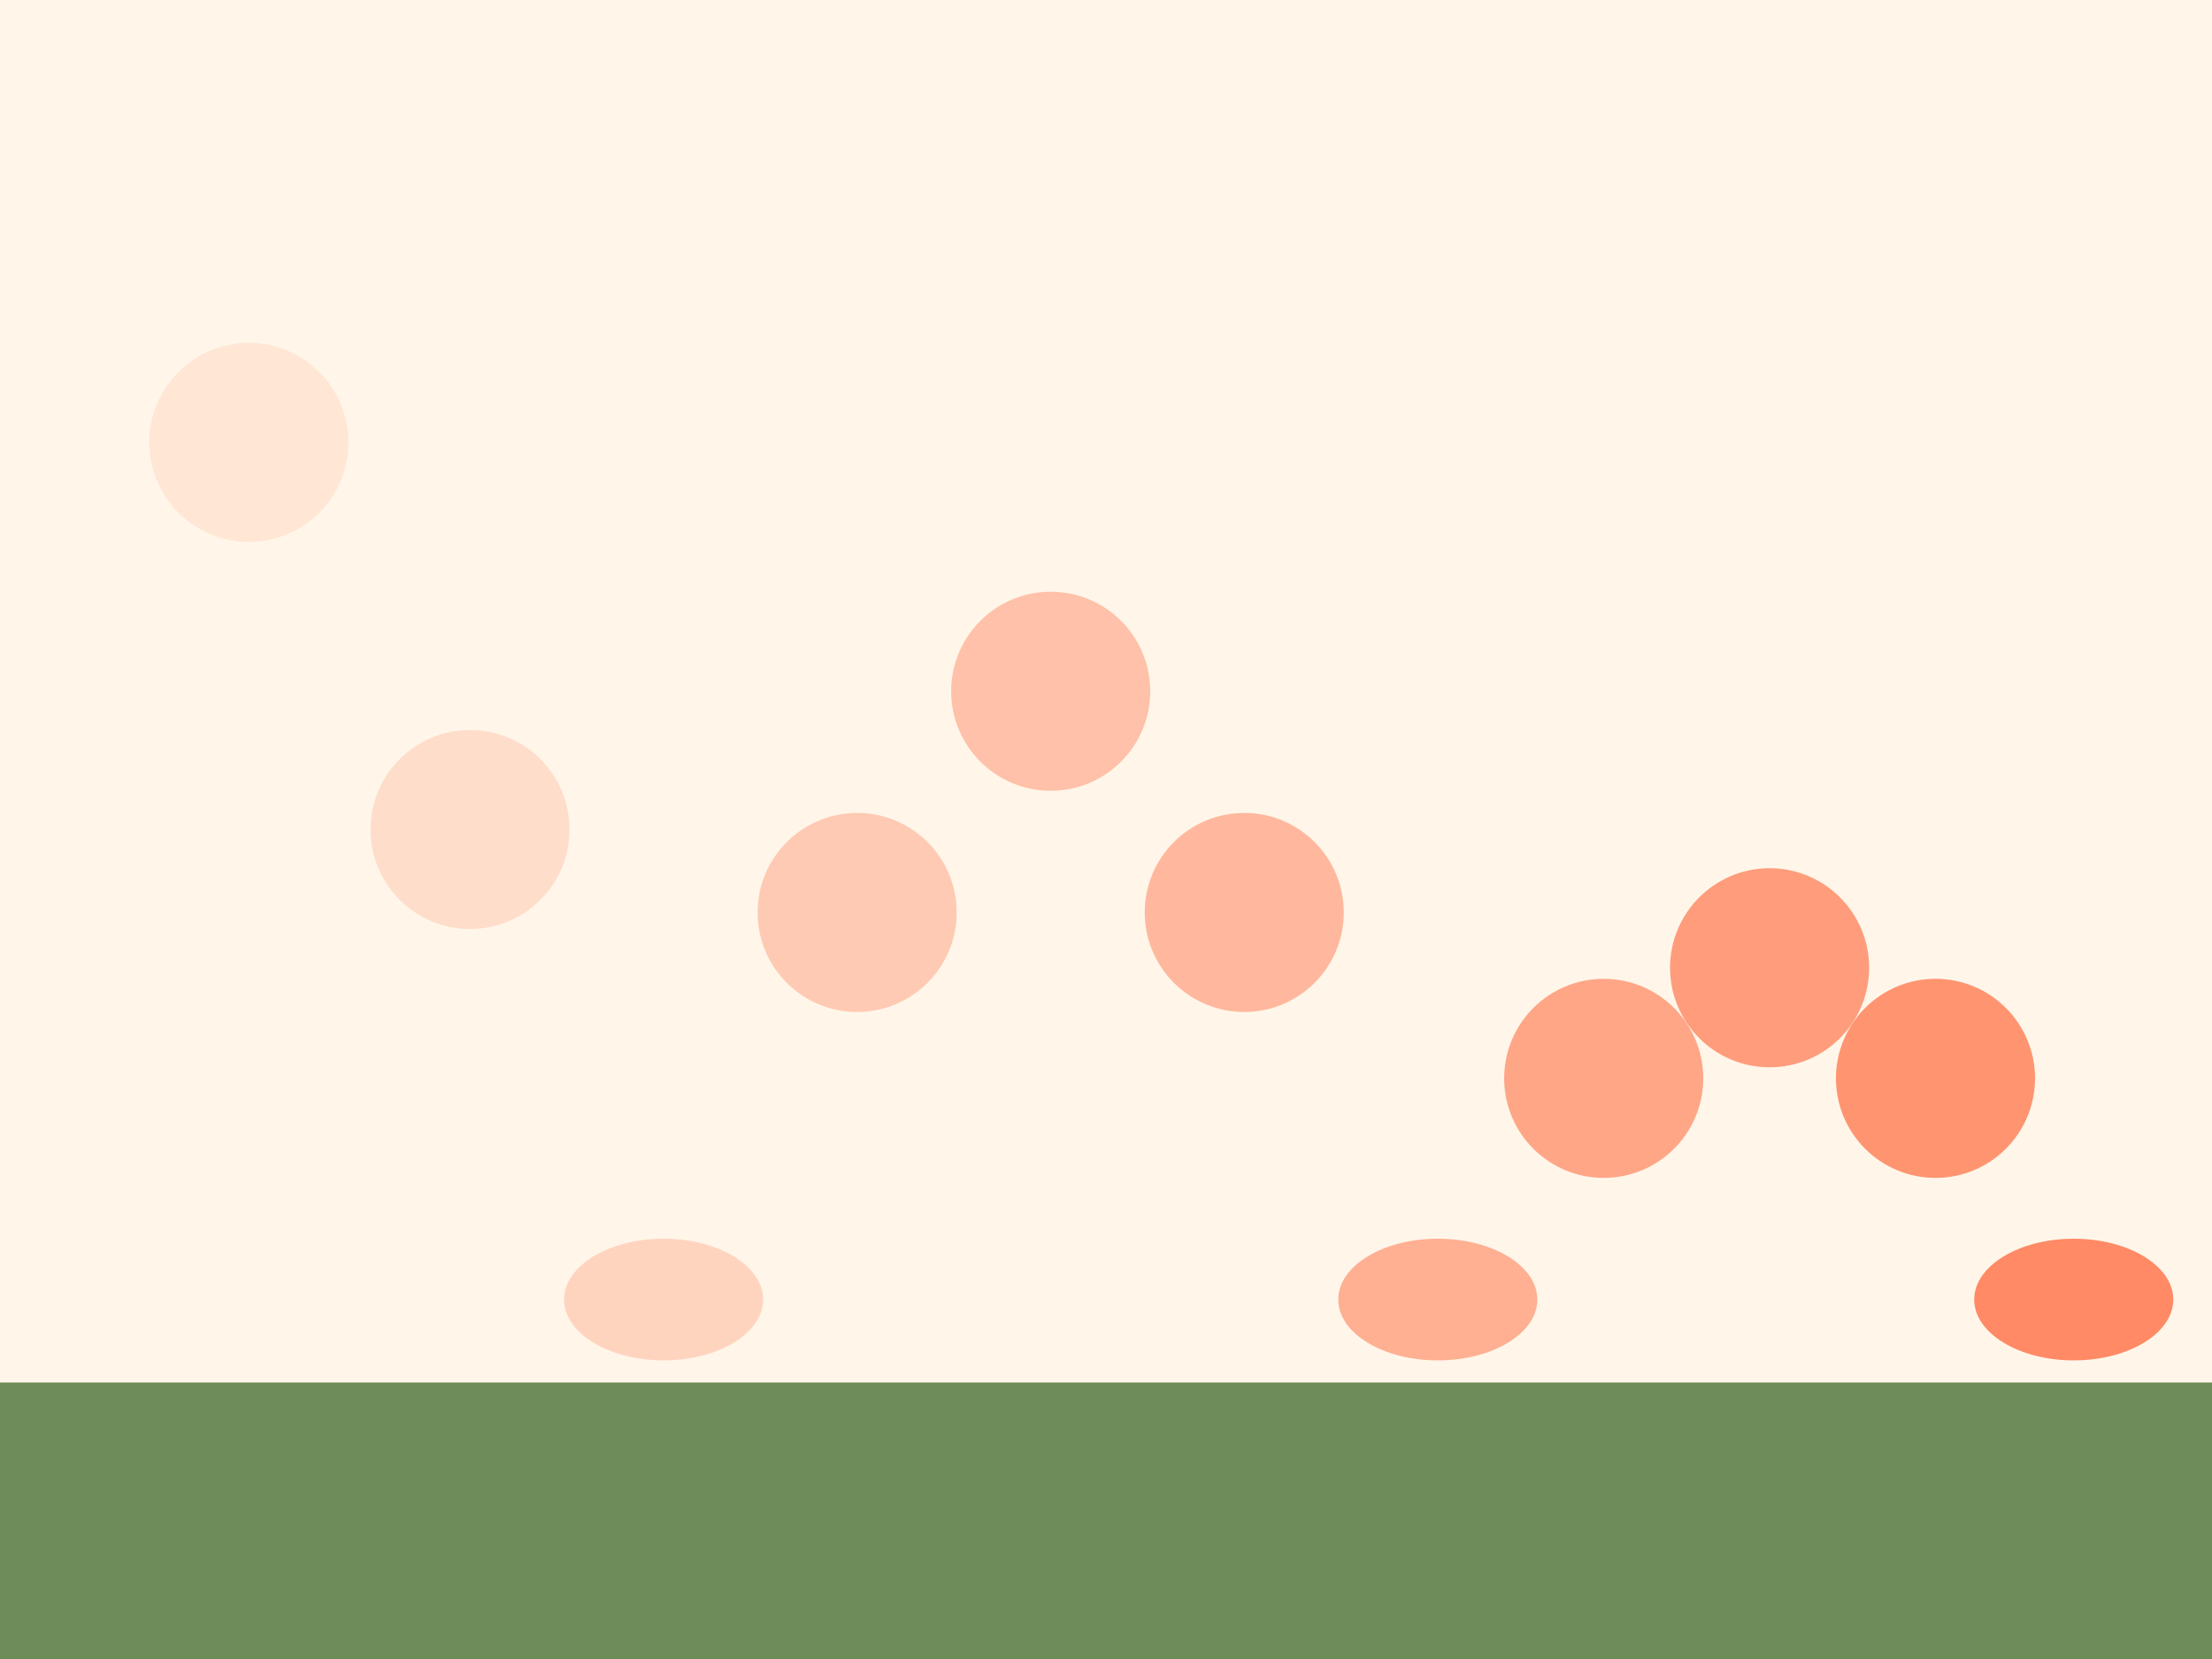
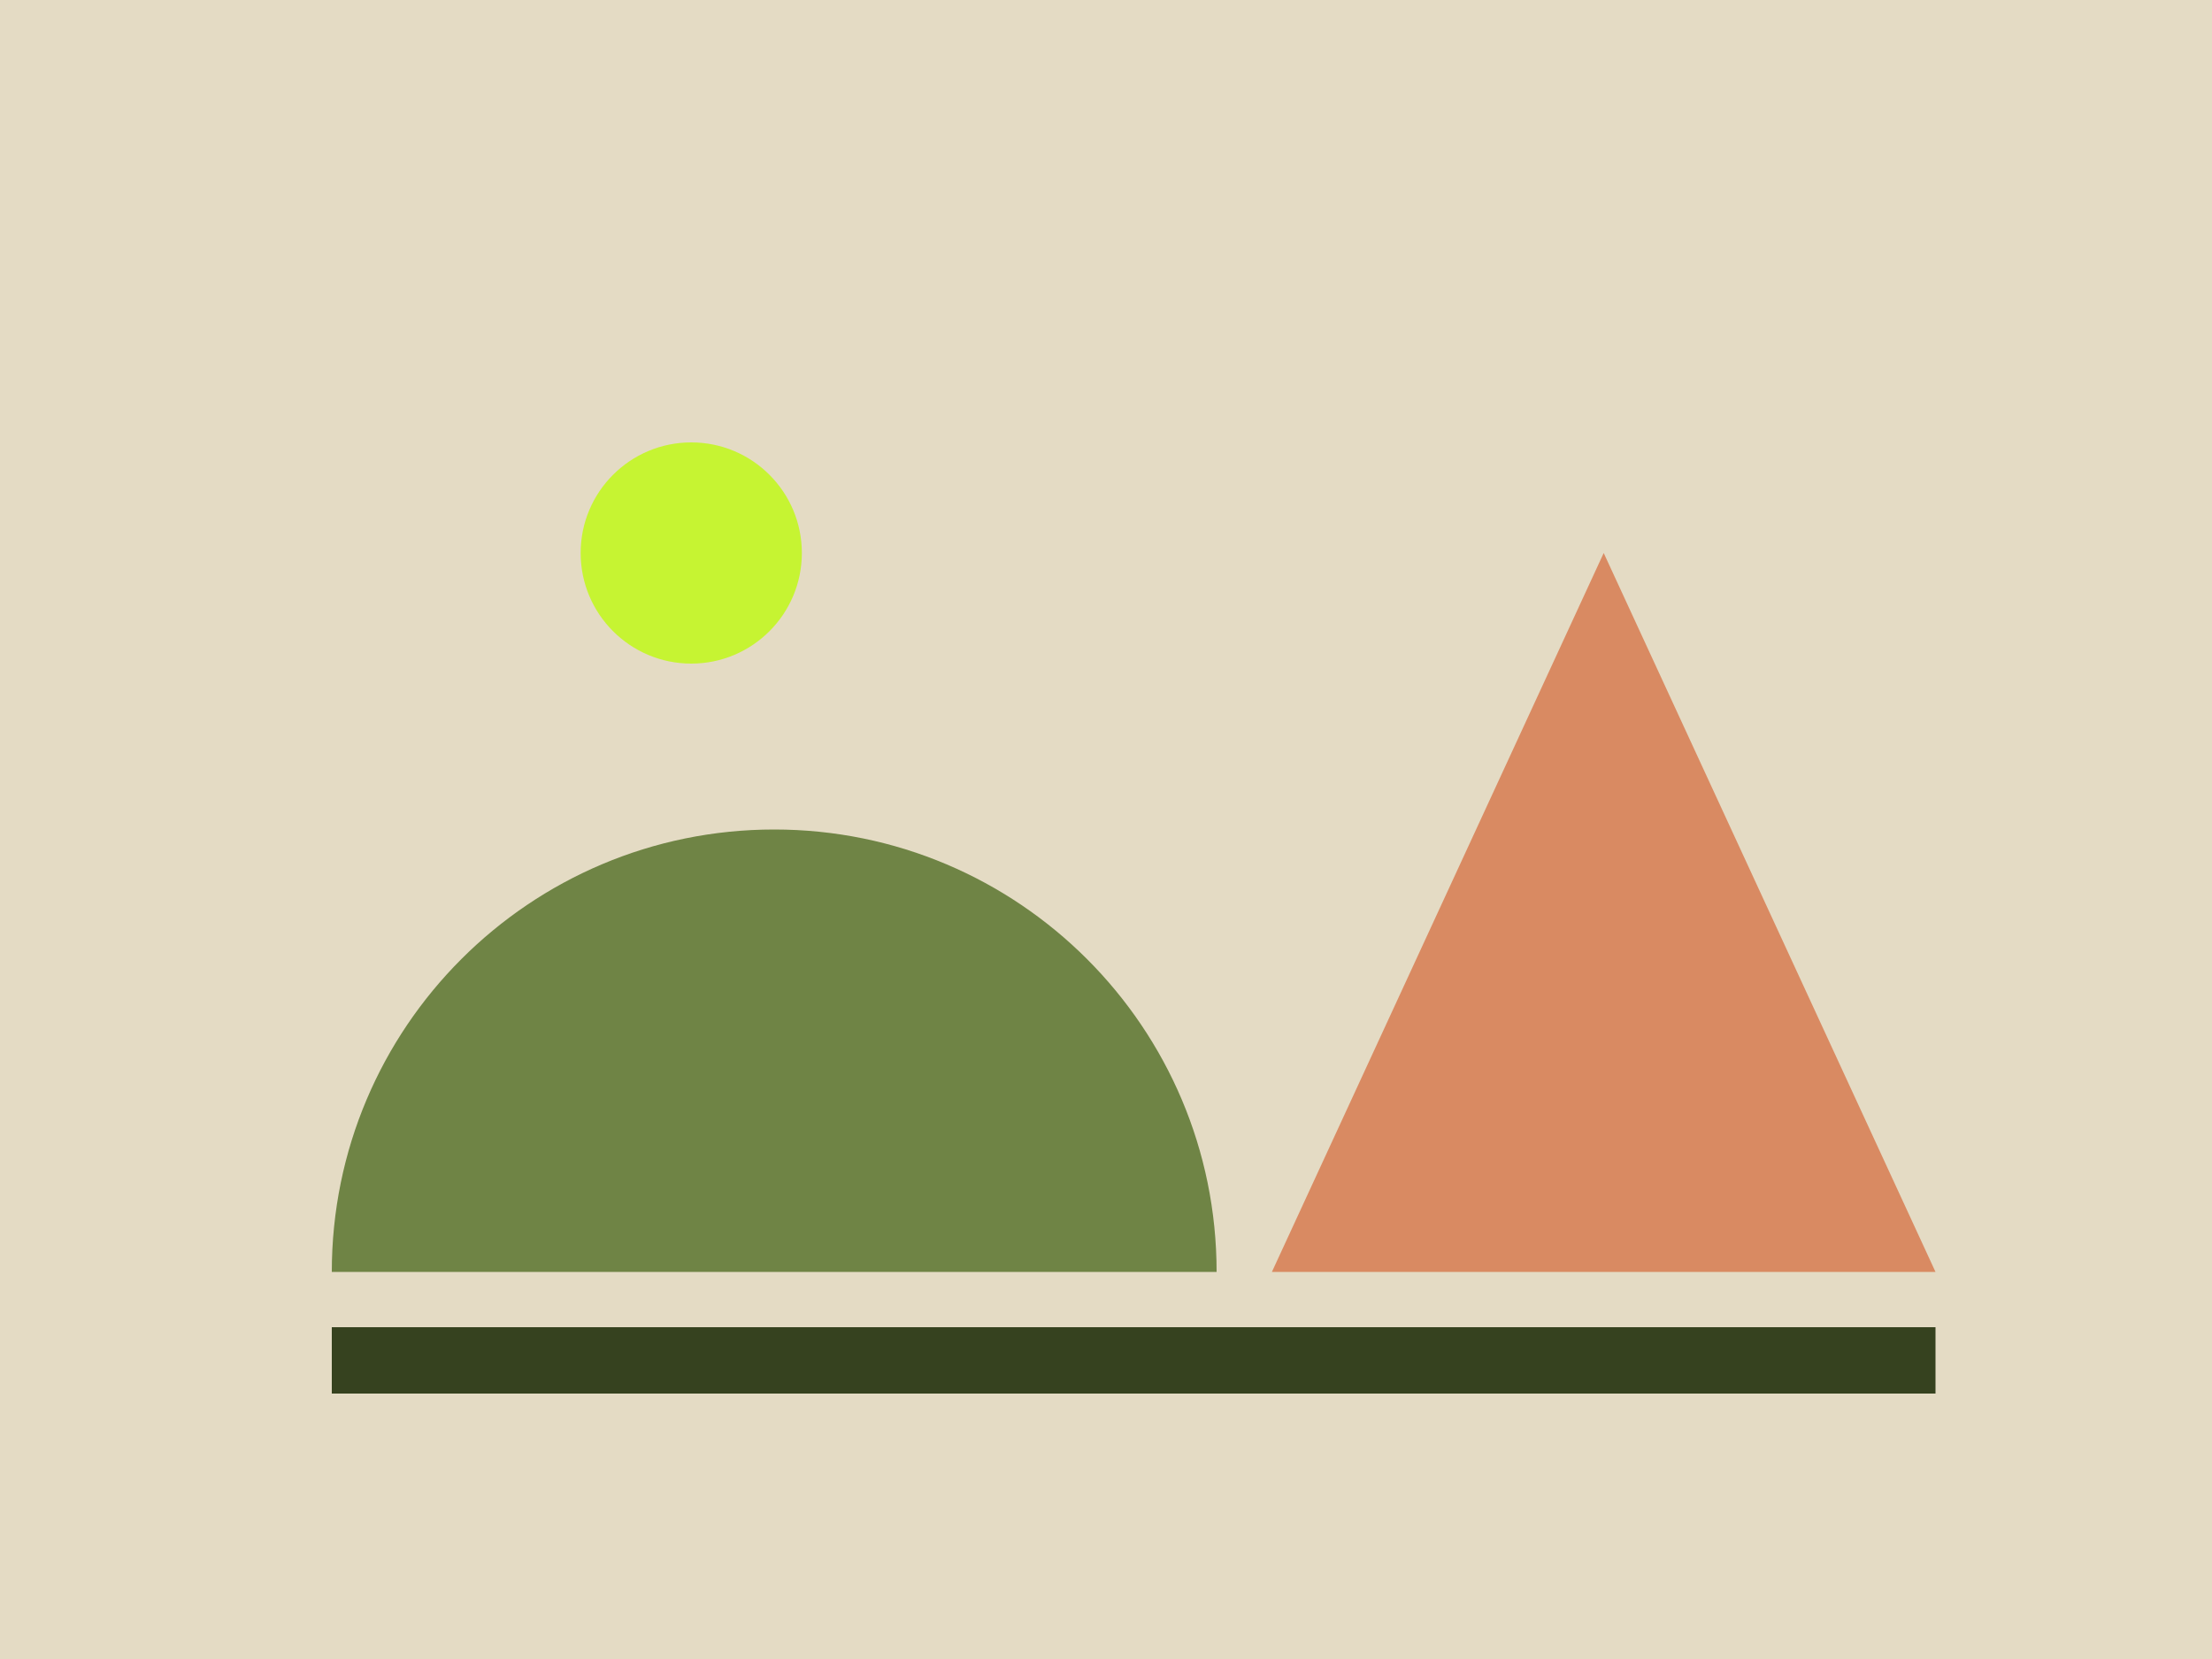
<svg xmlns="http://www.w3.org/2000/svg" viewBox="0 0 800 600" preserveAspectRatio="xMidYMid slice">
-   <rect width="800" height="600" fill="#FFF6E9" />
-   <rect y="500" width="800" height="100" fill="#6E8B5A" />
-   <ellipse cx="90" cy="160" rx="36" ry="36" fill="#FF8A65" opacity="0.15" />
-   <ellipse cx="170" cy="300" rx="36" ry="36" fill="#FF8A65" opacity="0.23" />
-   <ellipse cx="240" cy="470" rx="36" ry="22" fill="#FF8A65" opacity="0.32" />
-   <ellipse cx="310" cy="330" rx="36" ry="36" fill="#FF8A65" opacity="0.41" />
-   <ellipse cx="380" cy="250" rx="36" ry="36" fill="#FF8A65" opacity="0.49" />
-   <ellipse cx="450" cy="330" rx="36" ry="36" fill="#FF8A65" opacity="0.57" />
-   <ellipse cx="520" cy="470" rx="36" ry="22" fill="#FF8A65" opacity="0.66" />
-   <ellipse cx="580" cy="390" rx="36" ry="36" fill="#FF8A65" opacity="0.74" />
-   <ellipse cx="640" cy="350" rx="36" ry="36" fill="#FF8A65" opacity="0.83" />
-   <ellipse cx="700" cy="390" rx="36" ry="36" fill="#FF8A65" opacity="0.91" />
-   <ellipse cx="750" cy="470" rx="36" ry="22" fill="#FF8A65" opacity="1.00" />
+   <rect width="800" height="600" fill="#E4DBC4" />
+   <path d="M120 460 A160 160 0 0 1 440 460Z" fill="#6F8445" />
+   <path d="M460 460 L580 200 L700 460Z" fill="#D98A62" />
+   <rect x="120" y="480" width="580" height="24" fill="#36421F" />
+   <circle cx="250" cy="200" r="40" fill="#C6F432" />
</svg>
